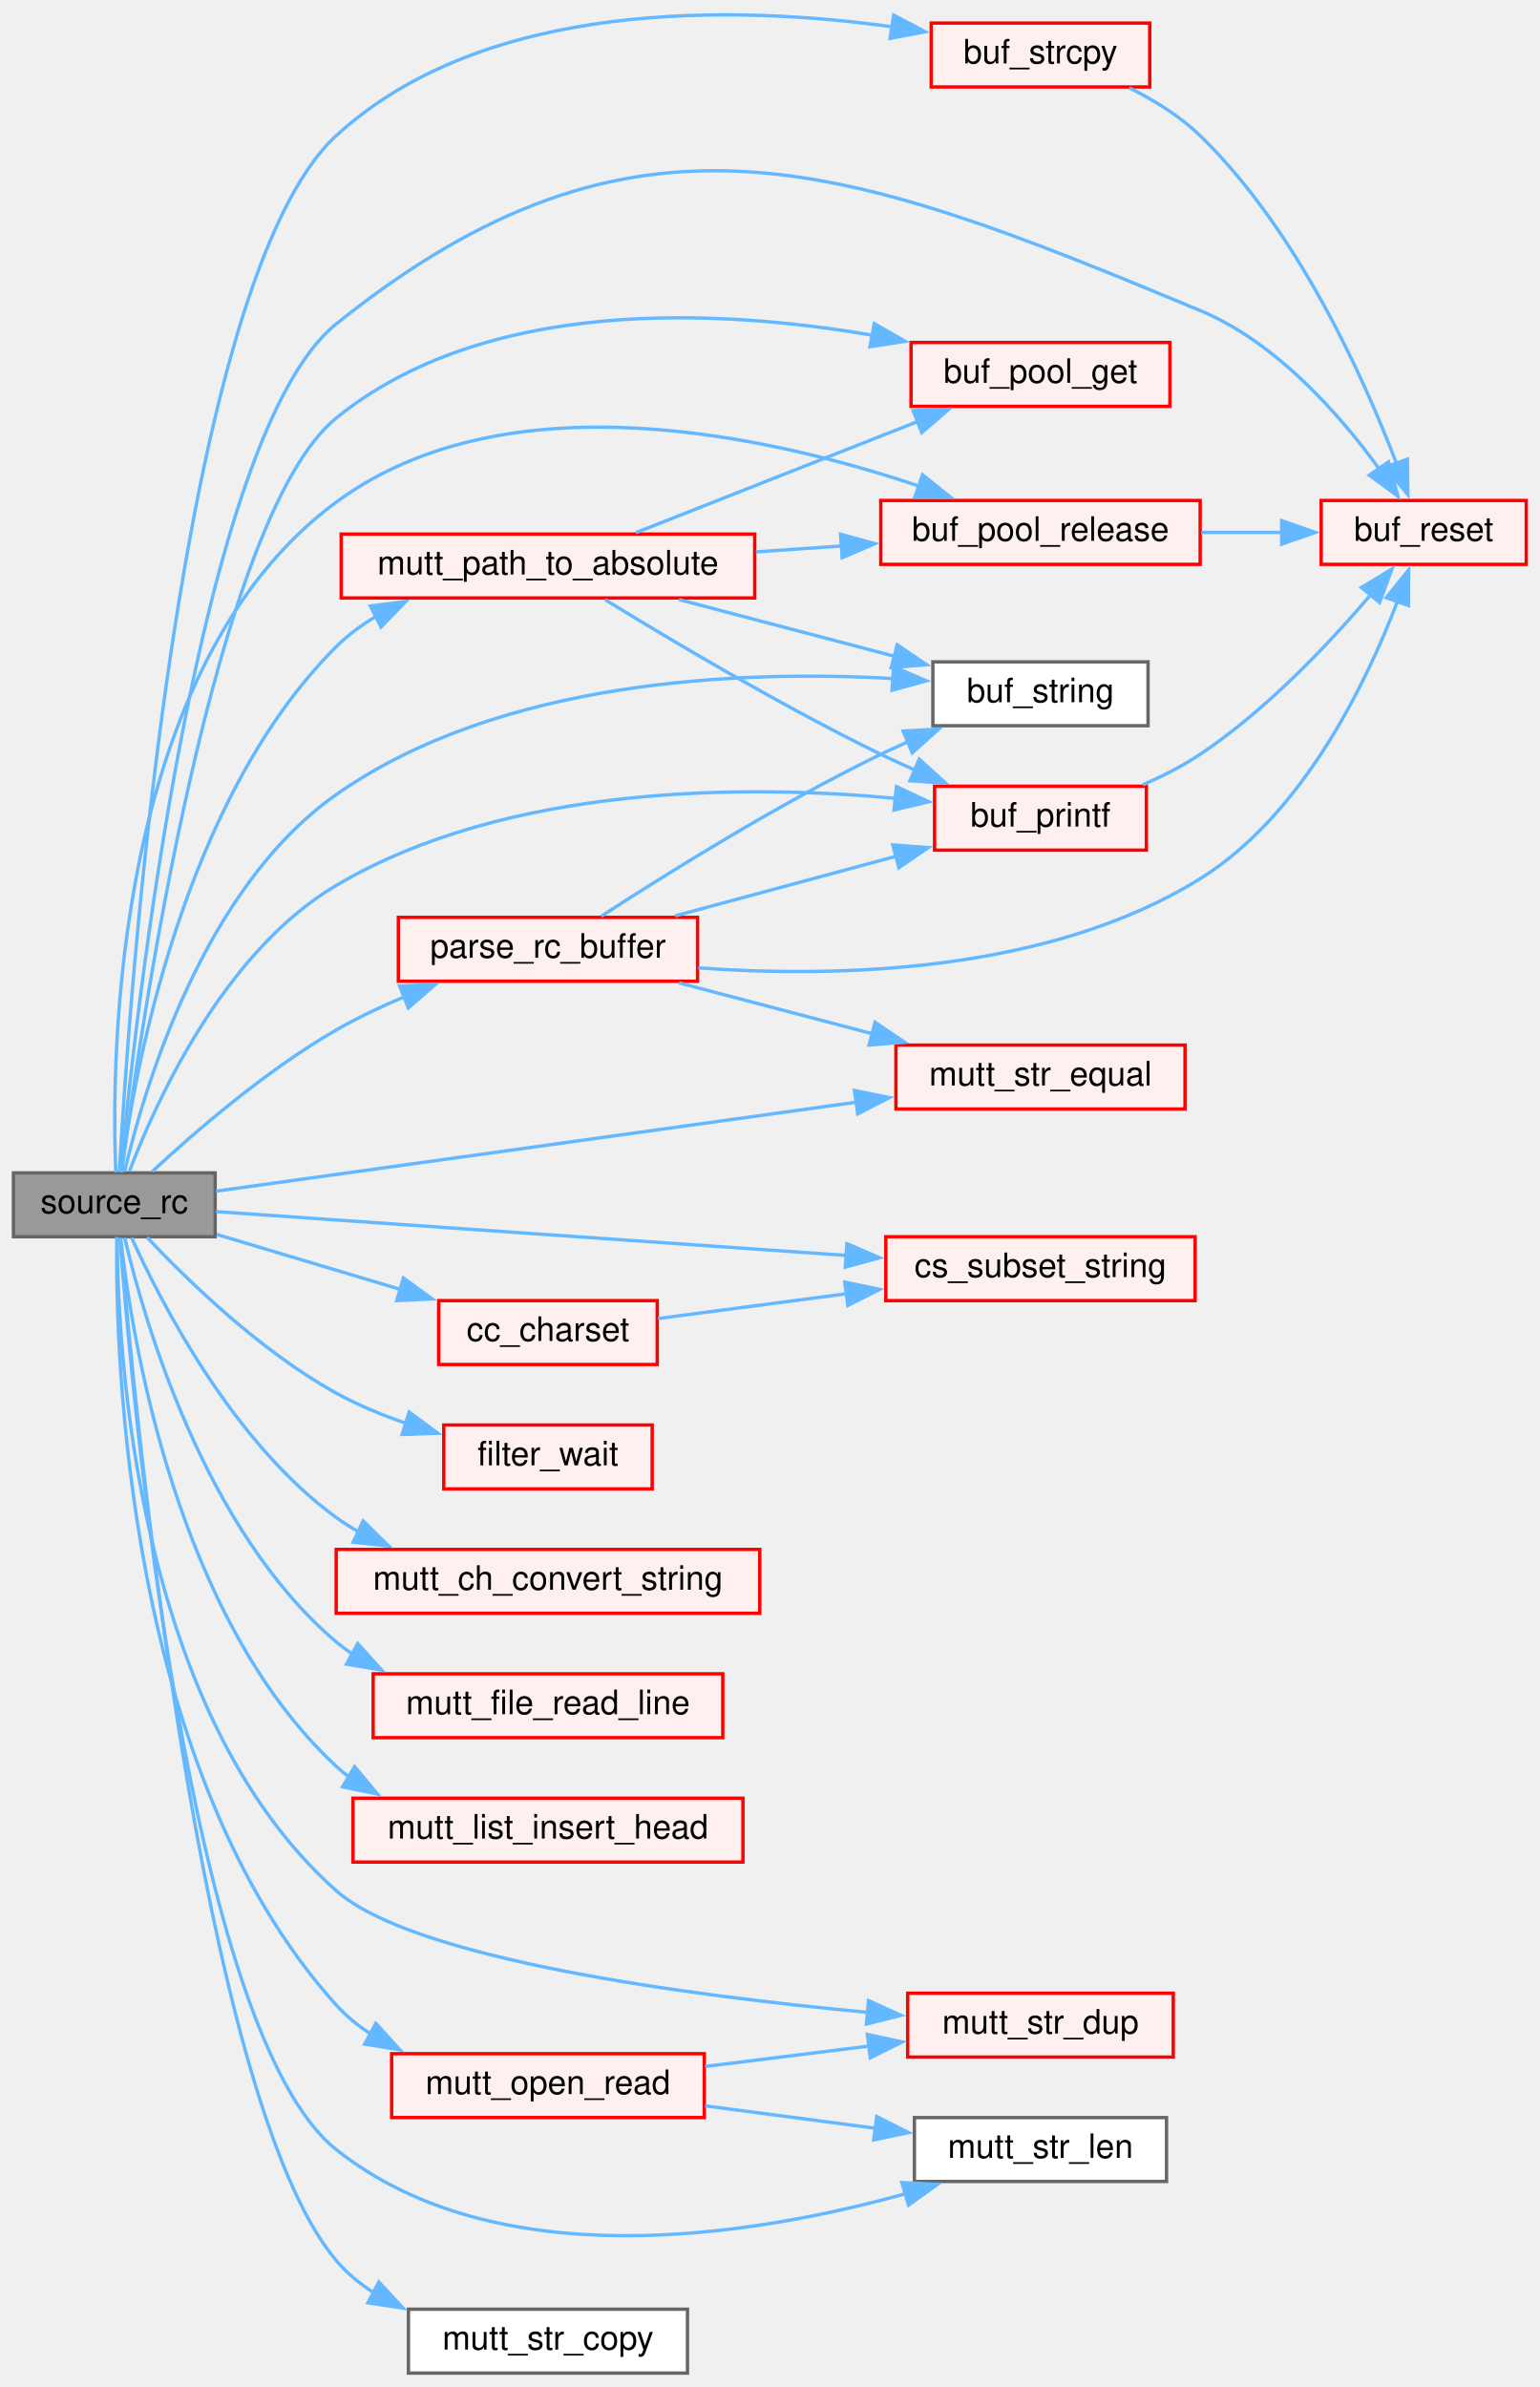
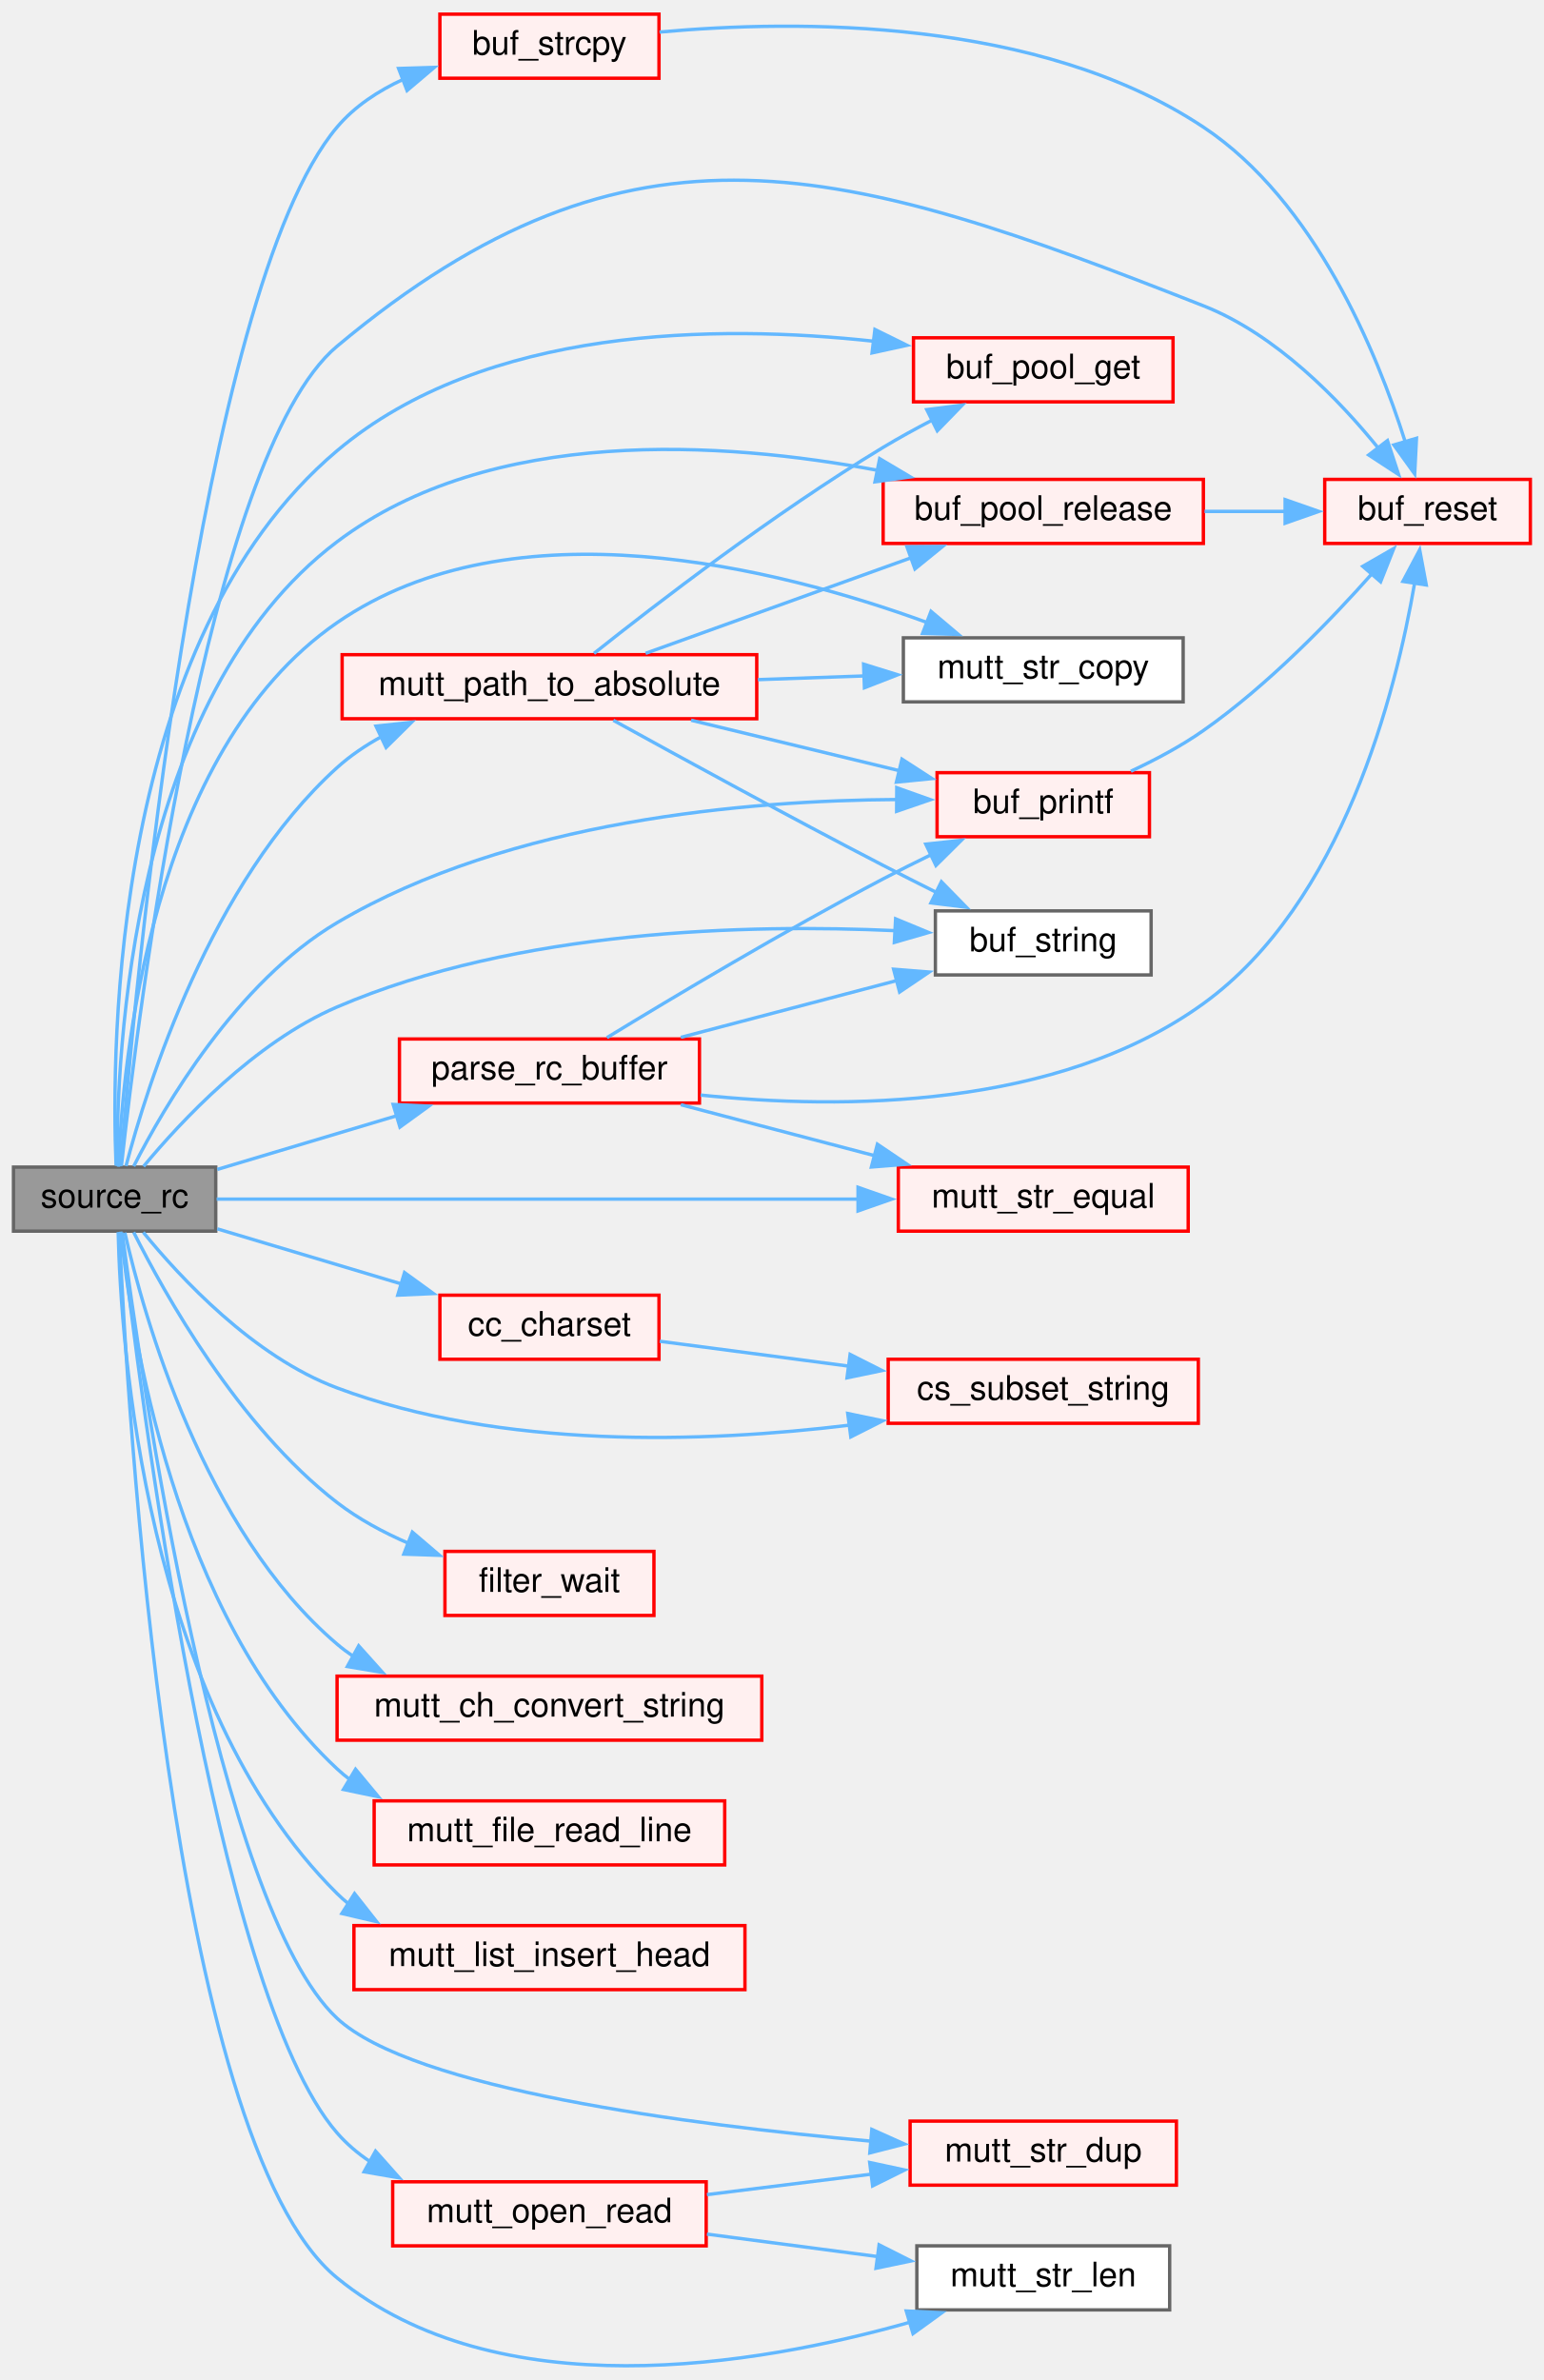
- <svg xmlns="http://www.w3.org/2000/svg" xmlns:xlink="http://www.w3.org/1999/xlink" width="458pt" height="710pt" viewBox="0.00 0.00 458.00 709.73">
-   <g id="graph0" class="graph" transform="scale(1 1) rotate(0) translate(4 705.73)">
+ <svg xmlns="http://www.w3.org/2000/svg" xmlns:xlink="http://www.w3.org/1999/xlink" width="458pt" height="706pt" viewBox="0.00 0.00 458.00 705.59">
+   <g id="graph0" class="graph" transform="scale(1 1) rotate(0) translate(4 701.59)">
    <g id="node1" class="node">
      <g id="a_node1">
        <a xlink:title="Read an initialization file.">
-           <polygon fill="#999999" stroke="#666666" points="60,-357 0,-357 0,-338 60,-338 60,-357" />
-           <text text-anchor="middle" x="30" y="-345" font-family="Helvetica,sans-Serif" font-size="10.00">source_rc</text>
+           <polygon fill="#999999" stroke="#666666" points="60,-355.59 0,-355.59 0,-336.59 60,-336.59 60,-355.59" />
+           <text text-anchor="middle" x="30" y="-343.59" font-family="Helvetica,sans-Serif" font-size="10.00">source_rc</text>
        </a>
      </g>
    </g>
    <g id="node2" class="node">
      <g id="a_node2">
        <a xlink:href="pool_8c.html#a41cba27c25d33cb6822789a2856093f2" target="_top" xlink:title="Get a Buffer from the pool.">
-           <polygon fill="#fff0f0" stroke="red" points="344,-604 267,-604 267,-585 344,-585 344,-604" />
-           <text text-anchor="middle" x="305.5" y="-592" font-family="Helvetica,sans-Serif" font-size="10.00">buf_pool_get</text>
+           <polygon fill="#fff0f0" stroke="red" points="344,-601.59 267,-601.59 267,-582.59 344,-582.59 344,-601.59" />
+           <text text-anchor="middle" x="305.5" y="-589.59" font-family="Helvetica,sans-Serif" font-size="10.00">buf_pool_get</text>
        </a>
      </g>
    </g>
    <g id="edge1" class="edge">
-       <path fill="none" stroke="#63b8ff" d="M32.21,-357.23C37.46,-397.7 59.64,-552.03 96,-581.5 140.42,-617.5 209.19,-614.09 255.49,-606.16" />
-       <polygon fill="#63b8ff" stroke="#63b8ff" points="256.06,-609.61 265.25,-604.34 254.78,-602.73 256.06,-609.61" />
+       <path fill="none" stroke="#63b8ff" d="M30.43,-356.06C28.99,-391.46 29.36,-511.92 96,-568.09 139.92,-605.1 208.81,-605.63 255.27,-600.57" />
+       <polygon fill="#63b8ff" stroke="#63b8ff" points="255.56,-604.06 265.06,-599.37 254.71,-597.11 255.56,-604.06" />
    </g>
    <g id="node3" class="node">
      <g id="a_node3">
        <a xlink:href="pool_8c.html#a4cc6068279461cb8628219586dfa35a1" target="_top" xlink:title="Return a Buffer to the pool.">
-           <polygon fill="#fff0f0" stroke="red" points="353,-557 258,-557 258,-538 353,-538 353,-557" />
-           <text text-anchor="middle" x="305.5" y="-545" font-family="Helvetica,sans-Serif" font-size="10.00">buf_pool_release</text>
+           <polygon fill="#fff0f0" stroke="red" points="353,-559.59 258,-559.59 258,-540.59 353,-540.59 353,-559.59" />
+           <text text-anchor="middle" x="305.5" y="-547.59" font-family="Helvetica,sans-Serif" font-size="10.00">buf_pool_release</text>
        </a>
      </g>
    </g>
    <g id="edge2" class="edge">
-       <path fill="none" stroke="#63b8ff" d="M30.44,-357.17C29.06,-391.43 29.6,-507.61 96,-556.5 146.7,-593.83 224.64,-576.33 269.48,-561.24" />
-       <polygon fill="#63b8ff" stroke="#63b8ff" points="270.43,-564.62 278.7,-558 268.11,-558.02 270.43,-564.62" />
+       <path fill="none" stroke="#63b8ff" d="M30.75,-355.93C30.53,-388.75 34.74,-494.89 96,-541.09 141.74,-575.57 210.51,-570.9 256.41,-562.27" />
+       <polygon fill="#63b8ff" stroke="#63b8ff" points="256.97,-565.73 266.08,-560.32 255.58,-558.87 256.97,-565.73" />
    </g>
    <g id="node4" class="node">
      <g id="a_node4">
        <a xlink:href="buffer_8c.html#a3b1f80652b37dc26046f9acdd85a0b05" target="_top" xlink:title="Reset an existing Buffer.">
-           <polygon fill="#fff0f0" stroke="red" points="450,-557 389,-557 389,-538 450,-538 450,-557" />
-           <text text-anchor="middle" x="419.5" y="-545" font-family="Helvetica,sans-Serif" font-size="10.00">buf_reset</text>
+           <polygon fill="#fff0f0" stroke="red" points="450,-559.59 389,-559.59 389,-540.59 450,-540.59 450,-559.59" />
+           <text text-anchor="middle" x="419.5" y="-547.59" font-family="Helvetica,sans-Serif" font-size="10.00">buf_reset</text>
        </a>
      </g>
    </g>
    <g id="edge6" class="edge">
-       <path fill="none" stroke="#63b8ff" d="M31.87,-357.22C36,-400.69 55.06,-576.65 96,-609.5 185.1,-680.99 247.54,-657.42 353,-613.5 375.74,-604.03 394.64,-582.4 406.2,-566.48" />
-       <polygon fill="#63b8ff" stroke="#63b8ff" points="409.06,-568.49 411.85,-558.26 403.3,-564.52 409.06,-568.49" />
+       <path fill="none" stroke="#63b8ff" d="M32.03,-356C36.68,-398.74 57.22,-566.64 96,-599.09 183.71,-672.45 246.6,-652.96 353,-611.09 374.59,-602.59 393.27,-583.26 405.1,-568.62" />
+       <polygon fill="#63b8ff" stroke="#63b8ff" points="407.61,-571.1 410.92,-561.03 402.05,-566.83 407.61,-571.1" />
    </g>
    <g id="node5" class="node">
      <g id="a_node5">
        <a xlink:href="buffer_8c.html#a02123807d31181ac701b566226e93b33" target="_top" xlink:title="Format a string overwriting a Buffer.">
-           <polygon fill="#fff0f0" stroke="red" points="337,-472 274,-472 274,-453 337,-453 337,-472" />
-           <text text-anchor="middle" x="305.5" y="-460" font-family="Helvetica,sans-Serif" font-size="10.00">buf_printf</text>
+           <polygon fill="#fff0f0" stroke="red" points="337,-472.59 274,-472.59 274,-453.59 337,-453.59 337,-472.59" />
+           <text text-anchor="middle" x="305.5" y="-460.59" font-family="Helvetica,sans-Serif" font-size="10.00">buf_printf</text>
        </a>
      </g>
    </g>
    <g id="edge4" class="edge">
-       <path fill="none" stroke="#63b8ff" d="M34.48,-357.43C42.09,-377.48 62.27,-422.59 96,-442.5 147.17,-472.7 217.96,-472.5 262.48,-468.4" />
-       <polygon fill="#63b8ff" stroke="#63b8ff" points="262.66,-471.9 272.25,-467.38 261.94,-464.94 262.66,-471.9" />
+       <path fill="none" stroke="#63b8ff" d="M35.67,-355.85C44.65,-373.48 66.12,-410.44 96,-428.09 147.5,-458.5 217.91,-464.37 262.29,-464.63" />
+       <polygon fill="#63b8ff" stroke="#63b8ff" points="262.04,-468.13 272.02,-464.58 262,-461.13 262.04,-468.13" />
    </g>
    <g id="node6" class="node">
      <g id="a_node6">
        <a xlink:href="buffer_8c.html#ac958acbd189e463a2c3bbc2f23aaeb1e" target="_top" xlink:title="Copy a string into a Buffer.">
-           <polygon fill="#fff0f0" stroke="red" points="338,-699 273,-699 273,-680 338,-680 338,-699" />
-           <text text-anchor="middle" x="305.5" y="-687" font-family="Helvetica,sans-Serif" font-size="10.00">buf_strcpy</text>
+           <polygon fill="#fff0f0" stroke="red" points="191.5,-697.59 126.5,-697.59 126.5,-678.59 191.5,-678.59 191.5,-697.59" />
+           <text text-anchor="middle" x="159" y="-685.59" font-family="Helvetica,sans-Serif" font-size="10.00">buf_strcpy</text>
        </a>
      </g>
    </g>
    <g id="edge7" class="edge">
-       <path fill="none" stroke="#63b8ff" d="M31.52,-357.48C34.27,-406.63 48.96,-622.38 96,-665.5 140.45,-706.24 214.55,-704.34 261.4,-697.9" />
-       <polygon fill="#63b8ff" stroke="#63b8ff" points="261.83,-701.38 271.19,-696.42 260.78,-694.46 261.83,-701.38" />
+       <path fill="none" stroke="#63b8ff" d="M31.75,-355.84C35.63,-403.92 54.81,-615.34 96,-664.09 101.22,-670.26 108.21,-674.85 115.63,-678.26" />
+       <polygon fill="#63b8ff" stroke="#63b8ff" points="114.25,-681.48 124.84,-681.8 116.76,-674.95 114.25,-681.48" />
    </g>
    <g id="node7" class="node">
      <g id="a_node7">
        <a xlink:href="buffer_8h.html#a728ebc5a947b77c8d56db44ce553a7ab" target="_top" xlink:title="Convert a buffer to a const char * &quot;string&quot;.">
-           <polygon fill="white" stroke="#666666" points="337.5,-509 273.5,-509 273.5,-490 337.5,-490 337.5,-509" />
-           <text text-anchor="middle" x="305.5" y="-497" font-family="Helvetica,sans-Serif" font-size="10.00">buf_string</text>
+           <polygon fill="white" stroke="#666666" points="337.5,-431.59 273.5,-431.59 273.5,-412.59 337.5,-412.59 337.5,-431.59" />
+           <text text-anchor="middle" x="305.5" y="-419.59" font-family="Helvetica,sans-Serif" font-size="10.00">buf_string</text>
        </a>
      </g>
    </g>
    <g id="edge9" class="edge">
-       <path fill="none" stroke="#63b8ff" d="M33.08,-357.42C38.62,-381.2 56.13,-441.51 96,-469.5 144.91,-503.83 216.32,-506.56 261.59,-504.04" />
-       <polygon fill="#63b8ff" stroke="#63b8ff" points="261.82,-507.53 271.56,-503.36 261.34,-500.55 261.82,-507.53" />
+       <path fill="none" stroke="#63b8ff" d="M38.59,-355.8C49.61,-369.11 71.45,-392.55 96,-403.09 149.7,-426.13 218.18,-427.72 261.69,-425.72" />
+       <polygon fill="#63b8ff" stroke="#63b8ff" points="261.7,-429.23 271.49,-425.18 261.32,-422.24 261.7,-429.23" />
    </g>
    <g id="node8" class="node">
      <g id="a_node8">
        <a xlink:href="config__cache_8c.html#a03027fb835011539c3cbfeb1b0fa8811" target="_top" xlink:title="Get the cached value of $charset.">
-           <polygon fill="#fff0f0" stroke="red" points="191.5,-319 126.5,-319 126.5,-300 191.5,-300 191.5,-319" />
-           <text text-anchor="middle" x="159" y="-307" font-family="Helvetica,sans-Serif" font-size="10.00">cc_charset</text>
+           <polygon fill="#fff0f0" stroke="red" points="191.5,-317.59 126.5,-317.59 126.5,-298.59 191.5,-298.59 191.5,-317.59" />
+           <text text-anchor="middle" x="159" y="-305.59" font-family="Helvetica,sans-Serif" font-size="10.00">cc_charset</text>
        </a>
      </g>
    </g>
    <g id="edge10" class="edge">
-       <path fill="none" stroke="#63b8ff" d="M60.46,-338.69C76.72,-333.82 97.21,-327.69 115.21,-322.3" />
-       <polygon fill="#63b8ff" stroke="#63b8ff" points="116.01,-325.72 124.58,-319.5 114,-319.01 116.01,-325.72" />
+       <path fill="none" stroke="#63b8ff" d="M60.46,-337.27C76.72,-332.41 97.21,-326.27 115.21,-320.89" />
+       <polygon fill="#63b8ff" stroke="#63b8ff" points="116.01,-324.3 124.58,-318.08 114,-317.6 116.01,-324.3" />
    </g>
    <g id="node9" class="node">
      <g id="a_node9">
        <a xlink:href="config_2helpers_8c.html#a6b1589ee93ff51ef31f1d9324e138078" target="_top" xlink:title="Get a string config item by name.">
-           <polygon fill="#fff0f0" stroke="red" points="351.5,-338 259.5,-338 259.5,-319 351.5,-319 351.5,-338" />
-           <text text-anchor="middle" x="305.5" y="-326" font-family="Helvetica,sans-Serif" font-size="10.00">cs_subset_string</text>
+           <polygon fill="#fff0f0" stroke="red" points="351.5,-298.59 259.5,-298.59 259.5,-279.59 351.5,-279.59 351.5,-298.59" />
+           <text text-anchor="middle" x="305.5" y="-286.59" font-family="Helvetica,sans-Serif" font-size="10.00">cs_subset_string</text>
        </a>
      </g>
    </g>
    <g id="edge12" class="edge">
-       <path fill="none" stroke="#63b8ff" d="M60.27,-345.47C104.88,-342.37 190.7,-336.41 247.8,-332.44" />
-       <polygon fill="#63b8ff" stroke="#63b8ff" points="247.92,-335.94 257.65,-331.75 247.44,-328.96 247.92,-335.94" />
+       <path fill="none" stroke="#63b8ff" d="M38.51,-336.24C49.44,-322.82 71.17,-299.37 96,-290.09 144.91,-271.79 204.92,-273.8 247.97,-279.03" />
+       <polygon fill="#63b8ff" stroke="#63b8ff" points="247.49,-282.5 257.87,-280.34 248.41,-275.56 247.49,-282.5" />
    </g>
    <g id="node10" class="node">
      <g id="a_node10">
        <a xlink:href="mutt_2filter_8c.html#a22c6912b837b1114c3276c990e73dca3" target="_top" xlink:title="Wait for the exit of a process and return its status.">
-           <polygon fill="#fff0f0" stroke="red" points="190,-282 128,-282 128,-263 190,-263 190,-282" />
-           <text text-anchor="middle" x="159" y="-270" font-family="Helvetica,sans-Serif" font-size="10.00">filter_wait</text>
+           <polygon fill="#fff0f0" stroke="red" points="190,-241.59 128,-241.59 128,-222.59 190,-222.59 190,-241.59" />
+           <text text-anchor="middle" x="159" y="-229.59" font-family="Helvetica,sans-Serif" font-size="10.00">filter_wait</text>
        </a>
      </g>
    </g>
    <g id="edge13" class="edge">
-       <path fill="none" stroke="#63b8ff" d="M39.75,-337.8C51.43,-325.39 73.31,-304.02 96,-291.5 102.48,-287.92 109.72,-284.93 116.9,-282.46" />
-       <polygon fill="#63b8ff" stroke="#63b8ff" points="117.71,-285.87 126.21,-279.55 115.62,-279.19 117.71,-285.87" />
+       <path fill="none" stroke="#63b8ff" d="M35.66,-336.26C44.79,-318.02 66.7,-278.7 96,-256.09 102.33,-251.2 109.79,-247.19 117.28,-243.96" />
+       <polygon fill="#63b8ff" stroke="#63b8ff" points="118.33,-247.31 126.39,-240.43 115.8,-240.78 118.33,-247.31" />
    </g>
    <g id="node11" class="node">
      <g id="a_node11">
        <a xlink:href="mutt_2charset_8c.html#a6304403ed915a40228aeda4082920a42" target="_top" xlink:title="Convert a string between encodings.">
-           <polygon fill="#fff0f0" stroke="red" points="222,-245 96,-245 96,-226 222,-226 222,-245" />
-           <text text-anchor="middle" x="159" y="-233" font-family="Helvetica,sans-Serif" font-size="10.00">mutt_ch_convert_string</text>
+           <polygon fill="#fff0f0" stroke="red" points="222,-204.59 96,-204.59 96,-185.59 222,-185.59 222,-204.59" />
+           <text text-anchor="middle" x="159" y="-192.59" font-family="Helvetica,sans-Serif" font-size="10.00">mutt_ch_convert_string</text>
        </a>
      </g>
    </g>
    <g id="edge14" class="edge">
-       <path fill="none" stroke="#63b8ff" d="M35.15,-337.73C43.7,-318.8 65.1,-276.99 96,-254.5 98.07,-252.99 100.26,-251.6 102.54,-250.32" />
-       <polygon fill="#63b8ff" stroke="#63b8ff" points="104.04,-253.48 111.57,-246.03 101.04,-247.16 104.04,-253.48" />
+       <path fill="none" stroke="#63b8ff" d="M33.04,-336.14C38.61,-311.63 56.32,-247.87 96,-214.09 97.5,-212.81 99.09,-211.61 100.74,-210.5" />
+       <polygon fill="#63b8ff" stroke="#63b8ff" points="102.41,-213.58 109.49,-205.69 99.04,-207.44 102.41,-213.58" />
    </g>
    <g id="node12" class="node">
      <g id="a_node12">
        <a xlink:href="file_8c.html#a1ad76f956147154f16128b7761dadd58" target="_top" xlink:title="Read a line from a file.">
-           <polygon fill="#fff0f0" stroke="red" points="211,-208 107,-208 107,-189 211,-189 211,-208" />
-           <text text-anchor="middle" x="159" y="-196" font-family="Helvetica,sans-Serif" font-size="10.00">mutt_file_read_line</text>
+           <polygon fill="#fff0f0" stroke="red" points="211,-167.59 107,-167.59 107,-148.59 211,-148.59 211,-167.59" />
+           <text text-anchor="middle" x="159" y="-155.59" font-family="Helvetica,sans-Serif" font-size="10.00">mutt_file_read_line</text>
        </a>
      </g>
    </g>
    <g id="edge15" class="edge">
-       <path fill="none" stroke="#63b8ff" d="M33.09,-337.7C38.76,-313.56 56.7,-250.75 96,-217.5 97.51,-216.23 99.1,-215.04 100.75,-213.93" />
-       <polygon fill="#63b8ff" stroke="#63b8ff" points="102.42,-217.01 109.51,-209.13 99.05,-210.87 102.42,-217.01" />
+       <path fill="none" stroke="#63b8ff" d="M31.82,-336.45C34.79,-307.8 47.49,-222.32 96,-177.09 97.24,-175.93 98.54,-174.85 99.9,-173.83" />
+       <polygon fill="#63b8ff" stroke="#63b8ff" points="101.48,-176.96 108.25,-168.81 97.88,-170.97 101.48,-176.96" />
    </g>
    <g id="node13" class="node">
      <g id="a_node13">
        <a xlink:href="list_8c.html#a5a575610af3a8c6f267924b46c95b059" target="_top" xlink:title="Insert a string at the beginning of a List.">
-           <polygon fill="#fff0f0" stroke="red" points="217,-171 101,-171 101,-152 217,-152 217,-171" />
-           <text text-anchor="middle" x="159" y="-159" font-family="Helvetica,sans-Serif" font-size="10.00">mutt_list_insert_head</text>
+           <polygon fill="#fff0f0" stroke="red" points="217,-130.59 101,-130.59 101,-111.59 217,-111.59 217,-130.59" />
+           <text text-anchor="middle" x="159" y="-118.59" font-family="Helvetica,sans-Serif" font-size="10.00">mutt_list_insert_head</text>
        </a>
      </g>
    </g>
    <g id="edge16" class="edge">
-       <path fill="none" stroke="#63b8ff" d="M31.9,-337.57C35.06,-308.86 48.13,-224.96 96,-180.5 97.24,-179.35 98.54,-178.27 99.9,-177.26" />
-       <polygon fill="#63b8ff" stroke="#63b8ff" points="101.49,-180.39 108.27,-172.24 97.89,-174.38 101.49,-180.39" />
+       <path fill="none" stroke="#63b8ff" d="M31.06,-336.29C31.82,-303.57 38.75,-196.86 96,-140.09 97.06,-139.04 98.17,-138.05 99.33,-137.11" />
+       <polygon fill="#63b8ff" stroke="#63b8ff" points="101.18,-140.08 107.74,-131.76 97.42,-134.18 101.18,-140.08" />
    </g>
    <g id="node14" class="node">
      <g id="a_node14">
        <a xlink:href="muttlib_8c.html#af2015a9a442c4b2bed656f9c9ea20933" target="_top" xlink:title="Run a command to read from.">
-           <polygon fill="#fff0f0" stroke="red" points="205.5,-95 112.5,-95 112.5,-76 205.5,-76 205.5,-95" />
-           <text text-anchor="middle" x="159" y="-83" font-family="Helvetica,sans-Serif" font-size="10.00">mutt_open_read</text>
+           <polygon fill="#fff0f0" stroke="red" points="205.5,-54.59 112.5,-54.59 112.5,-35.59 205.5,-35.59 205.5,-54.59" />
+           <text text-anchor="middle" x="159" y="-42.59" font-family="Helvetica,sans-Serif" font-size="10.00">mutt_open_read</text>
        </a>
      </g>
    </g>
    <g id="edge17" class="edge">
-       <path fill="none" stroke="#63b8ff" d="M30.74,-337.91C30.3,-302.67 33.45,-178.83 96,-109.5 99,-106.17 102.52,-103.3 106.33,-100.83" />
-       <polygon fill="#63b8ff" stroke="#63b8ff" points="107.8,-104.01 114.93,-96.17 104.47,-97.85 107.8,-104.01" />
+       <path fill="none" stroke="#63b8ff" d="M32.09,-336.14C37.16,-291.6 59.69,-110.82 96,-69.09 98.82,-65.85 102.12,-63.04 105.72,-60.62" />
+       <polygon fill="#63b8ff" stroke="#63b8ff" points="107.41,-63.68 114.45,-55.76 104.01,-57.56 107.41,-63.68" />
    </g>
    <g id="node15" class="node">
      <g id="a_node15">
        <a xlink:href="mutt_2string_8c.html#a3fe33d90e4814281cd57de048119c950" target="_top" xlink:title="Copy a string, safely.">
-           <polygon fill="#fff0f0" stroke="red" points="345,-113 266,-113 266,-94 345,-94 345,-113" />
-           <text text-anchor="middle" x="305.5" y="-101" font-family="Helvetica,sans-Serif" font-size="10.00">mutt_str_dup</text>
-         </a>
-       </g>
-     </g>
-     <g id="edge26" class="edge">
-       <path fill="none" stroke="#63b8ff" d="M30.87,-337.56C31.01,-304.38 36.23,-196.55 96,-143.5 118.92,-123.16 200.05,-112.36 254.08,-107.3" />
-       <polygon fill="#63b8ff" stroke="#63b8ff" points="254.35,-110.79 264,-106.41 253.73,-103.82 254.35,-110.79" />
+           <polygon fill="#fff0f0" stroke="red" points="345,-72.59 266,-72.59 266,-53.59 345,-53.59 345,-72.59" />
+           <text text-anchor="middle" x="305.5" y="-60.59" font-family="Helvetica,sans-Serif" font-size="10.00">mutt_str_dup</text>
+         </a>
+       </g>
+     </g>
+     <g id="edge27" class="edge">
+       <path fill="none" stroke="#63b8ff" d="M32.26,-336.11C37.69,-294.6 60.51,-136.11 96,-103.09 118.5,-82.15 200.16,-71.51 254.36,-66.65" />
+       <polygon fill="#63b8ff" stroke="#63b8ff" points="254.64,-70.13 264.3,-65.79 254.04,-63.16 254.64,-70.13" />
    </g>
    <g id="node16" class="node">
      <g id="a_node16">
        <a xlink:href="mutt_2string_8c.html#acca6786b903b22a5924219f9db96e10d" target="_top" xlink:title="Calculate the length of a string, safely.">
-           <polygon fill="white" stroke="#666666" points="343,-76 268,-76 268,-57 343,-57 343,-76" />
-           <text text-anchor="middle" x="305.5" y="-64" font-family="Helvetica,sans-Serif" font-size="10.00">mutt_str_len</text>
-         </a>
-       </g>
-     </g>
-     <g id="edge28" class="edge">
-       <path fill="none" stroke="#63b8ff" d="M31.69,-337.68C35.11,-292.06 51.91,-101.56 96,-66.5 143.93,-28.39 219.56,-40.65 265.35,-53.35" />
-       <polygon fill="#63b8ff" stroke="#63b8ff" points="264.28,-56.68 274.86,-56.13 266.25,-49.96 264.28,-56.68" />
+           <polygon fill="white" stroke="#666666" points="343,-35.59 268,-35.59 268,-16.59 343,-16.59 343,-35.59" />
+           <text text-anchor="middle" x="305.5" y="-23.59" font-family="Helvetica,sans-Serif" font-size="10.00">mutt_str_len</text>
+         </a>
+       </g>
+     </g>
+     <g id="edge29" class="edge">
+       <path fill="none" stroke="#63b8ff" d="M31.4,-336.26C33.6,-286.92 46.18,-66.8 96,-26.09 143.67,12.88 220.03,0.07 265.92,-12.92" />
+       <polygon fill="#63b8ff" stroke="#63b8ff" points="264.86,-16.26 275.44,-15.76 266.86,-9.55 264.86,-16.26" />
    </g>
    <g id="node17" class="node">
      <g id="a_node17">
-         <a xlink:href="mutt_2path_8c.html#a5d142daacd414fd49951225192ac22e2" target="_top" xlink:title="Convert relative filepath to an absolute path.">
-           <polygon fill="#fff0f0" stroke="red" points="220.5,-547 97.5,-547 97.5,-528 220.5,-528 220.5,-547" />
-           <text text-anchor="middle" x="159" y="-535" font-family="Helvetica,sans-Serif" font-size="10.00">mutt_path_to_absolute</text>
+         <a xlink:href="mutt_2path_8c.html#a5d142daacd414fd49951225192ac22e2" target="_top" xlink:title="Convert a relative path to its absolute form.">
+           <polygon fill="#fff0f0" stroke="red" points="220.5,-507.59 97.5,-507.59 97.5,-488.59 220.5,-488.59 220.5,-507.59" />
+           <text text-anchor="middle" x="159" y="-495.59" font-family="Helvetica,sans-Serif" font-size="10.00">mutt_path_to_absolute</text>
        </a>
      </g>
    </g>
    <g id="edge20" class="edge">
-       <path fill="none" stroke="#63b8ff" d="M32.08,-357.21C35.71,-385.31 49.95,-467.63 96,-513.5 99.55,-517.03 103.67,-520.06 108.07,-522.64" />
-       <polygon fill="#63b8ff" stroke="#63b8ff" points="106.18,-525.61 116.69,-526.96 109.32,-519.35 106.18,-525.61" />
+       <path fill="none" stroke="#63b8ff" d="M33.38,-355.91C39.59,-379.55 58.47,-440.15 96,-474.09 99.96,-477.67 104.52,-480.74 109.33,-483.37" />
+       <polygon fill="#63b8ff" stroke="#63b8ff" points="107.54,-486.4 118.08,-487.52 110.54,-480.07 107.54,-486.4" />
    </g>
    <g id="node18" class="node">
      <g id="a_node18">
        <a xlink:href="mutt_2string_8c.html#ad20e00309de897a1e882fc7400335b83" target="_top" xlink:title="Copy a string into a buffer (guaranteeing NUL-termination)">
-           <polygon fill="white" stroke="#666666" points="200.5,-19 117.5,-19 117.5,0 200.5,0 200.5,-19" />
-           <text text-anchor="middle" x="159" y="-7" font-family="Helvetica,sans-Serif" font-size="10.00">mutt_str_copy</text>
-         </a>
-       </g>
-     </g>
-     <g id="edge25" class="edge">
-       <path fill="none" stroke="#63b8ff" d="M31.79,-337.55C35.81,-289.47 55.34,-81.5 96,-33.5 99.15,-29.78 102.94,-26.64 107.08,-23.98" />
-       <polygon fill="#63b8ff" stroke="#63b8ff" points="108.69,-27.09 115.9,-19.33 105.42,-20.9 108.69,-27.09" />
+           <polygon fill="white" stroke="#666666" points="347,-512.59 264,-512.59 264,-493.59 347,-493.59 347,-512.59" />
+           <text text-anchor="middle" x="305.5" y="-500.59" font-family="Helvetica,sans-Serif" font-size="10.00">mutt_str_copy</text>
+         </a>
+       </g>
+     </g>
+     <g id="edge26" class="edge">
+       <path fill="none" stroke="#63b8ff" d="M31.17,-355.69C32.29,-385.8 40.31,-478.68 96,-517.09 148.34,-553.18 226.72,-533.3 270.97,-517.16" />
+       <polygon fill="#63b8ff" stroke="#63b8ff" points="272.2,-520.44 280.3,-513.61 269.7,-513.9 272.2,-520.44" />
    </g>
    <g id="node19" class="node">
      <g id="a_node19">
        <a xlink:href="mutt_2string_8c.html#a6b6a50296dd2a31863a43379ef4a343d" target="_top" xlink:title="Compare two strings.">
-           <polygon fill="#fff0f0" stroke="red" points="348.5,-395 262.5,-395 262.5,-376 348.5,-376 348.5,-395" />
-           <text text-anchor="middle" x="305.5" y="-383" font-family="Helvetica,sans-Serif" font-size="10.00">mutt_str_equal</text>
-         </a>
-       </g>
-     </g>
-     <g id="edge27" class="edge">
-       <path fill="none" stroke="#63b8ff" d="M60.27,-351.57C105.65,-357.87 193.69,-370.1 250.74,-378.03" />
-       <polygon fill="#63b8ff" stroke="#63b8ff" points="250.18,-381.49 260.57,-379.4 251.14,-374.55 250.18,-381.49" />
+           <polygon fill="#fff0f0" stroke="red" points="348.5,-355.59 262.5,-355.59 262.5,-336.59 348.5,-336.59 348.5,-355.59" />
+           <text text-anchor="middle" x="305.5" y="-343.59" font-family="Helvetica,sans-Serif" font-size="10.00">mutt_str_equal</text>
+         </a>
+       </g>
+     </g>
+     <g id="edge28" class="edge">
+       <path fill="none" stroke="#63b8ff" d="M60.27,-346.09C105.65,-346.09 193.69,-346.09 250.74,-346.09" />
+       <polygon fill="#63b8ff" stroke="#63b8ff" points="250.55,-349.59 260.55,-346.09 250.55,-342.59 250.55,-349.59" />
    </g>
    <g id="node20" class="node">
      <g id="a_node20">
        <a xlink:href="rc_8c.html#ad8464b1975ba2de974f70cca35cf38fe" target="_top" xlink:title="Parse a line of user config.">
-           <polygon fill="#fff0f0" stroke="red" points="203.5,-433 114.5,-433 114.5,-414 203.5,-414 203.5,-433" />
-           <text text-anchor="middle" x="159" y="-421" font-family="Helvetica,sans-Serif" font-size="10.00">parse_rc_buffer</text>
-         </a>
-       </g>
-     </g>
-     <g id="edge29" class="edge">
-       <path fill="none" stroke="#63b8ff" d="M41.3,-357.42C53.54,-368.78 74.96,-387.39 96,-399.5 102.45,-403.21 109.59,-406.58 116.66,-409.53" />
-       <polygon fill="#63b8ff" stroke="#63b8ff" points="114.88,-412.6 125.46,-413.01 117.45,-406.08 114.88,-412.6" />
+           <polygon fill="#fff0f0" stroke="red" points="203.5,-393.59 114.5,-393.59 114.5,-374.59 203.5,-374.59 203.5,-393.59" />
+           <text text-anchor="middle" x="159" y="-381.59" font-family="Helvetica,sans-Serif" font-size="10.00">parse_rc_buffer</text>
+         </a>
+       </g>
+     </g>
+     <g id="edge30" class="edge">
+       <path fill="none" stroke="#63b8ff" d="M60.46,-354.9C76.28,-359.63 96.11,-365.57 113.75,-370.84" />
+       <polygon fill="#63b8ff" stroke="#63b8ff" points="112.64,-374.17 123.22,-373.68 114.65,-367.46 112.64,-374.17" />
    </g>
    <g id="edge3" class="edge">
-       <path fill="none" stroke="#63b8ff" d="M353.35,-547.5C361.31,-547.5 369.53,-547.5 377.33,-547.5" />
-       <polygon fill="#63b8ff" stroke="#63b8ff" points="377.25,-551 387.25,-547.5 377.25,-544 377.25,-551" />
+       <path fill="none" stroke="#63b8ff" d="M353.35,-550.09C361.31,-550.09 369.53,-550.09 377.33,-550.09" />
+       <polygon fill="#63b8ff" stroke="#63b8ff" points="377.25,-553.59 387.25,-550.09 377.25,-546.59 377.25,-553.59" />
    </g>
    <g id="edge5" class="edge">
-       <path fill="none" stroke="#63b8ff" d="M335.94,-472.43C341.81,-474.99 347.78,-478.01 353,-481.5 372.83,-494.73 391.57,-514.66 403.89,-529.15" />
-       <polygon fill="#63b8ff" stroke="#63b8ff" points="400.97,-531.12 410.04,-536.6 406.37,-526.66 400.97,-531.12" />
+       <path fill="none" stroke="#63b8ff" d="M331.5,-473.02C338.72,-476.38 346.42,-480.47 353,-485.09 372.15,-498.52 390.76,-517.77 403.22,-531.84" />
+       <polygon fill="#63b8ff" stroke="#63b8ff" points="400.29,-533.8 409.48,-539.08 405.58,-529.22 400.29,-533.8" />
    </g>
    <g id="edge8" class="edge">
-       <path fill="none" stroke="#63b8ff" d="M331.91,-679.74C339.31,-676.06 347,-671.32 353,-665.5 382.04,-637.33 401.7,-593.48 411.43,-567.92" />
-       <polygon fill="#63b8ff" stroke="#63b8ff" points="414.65,-569.3 414.78,-558.71 408.07,-566.91 414.65,-569.3" />
+       <path fill="none" stroke="#63b8ff" d="M191.66,-692.28C232.49,-696 304.07,-696.6 353,-664.09 386.15,-642.06 404.53,-597.14 412.88,-570.74" />
+       <polygon fill="#63b8ff" stroke="#63b8ff" points="416.22,-571.79 415.69,-561.21 409.51,-569.81 416.22,-571.79" />
    </g>
    <g id="edge11" class="edge">
-       <path fill="none" stroke="#63b8ff" d="M191.71,-313.67C208.16,-315.83 228.76,-318.54 247.84,-321.05" />
-       <polygon fill="#63b8ff" stroke="#63b8ff" points="247.28,-324.51 257.66,-322.34 248.2,-317.57 247.28,-324.51" />
+       <path fill="none" stroke="#63b8ff" d="M191.71,-303.92C208.16,-301.75 228.76,-299.04 247.84,-296.54" />
+       <polygon fill="#63b8ff" stroke="#63b8ff" points="248.2,-300.02 257.66,-295.24 247.28,-293.08 248.2,-300.02" />
    </g>
    <g id="edge18" class="edge">
-       <path fill="none" stroke="#63b8ff" d="M205.72,-91.2C221.29,-93.13 238.77,-95.31 254.64,-97.29" />
-       <polygon fill="#63b8ff" stroke="#63b8ff" points="254.01,-100.74 264.37,-98.5 254.88,-93.79 254.01,-100.74" />
+       <path fill="none" stroke="#63b8ff" d="M205.72,-50.78C221.29,-52.72 238.77,-54.9 254.64,-56.87" />
+       <polygon fill="#63b8ff" stroke="#63b8ff" points="254.01,-60.32 264.37,-58.09 254.88,-53.38 254.01,-60.32" />
    </g>
    <g id="edge19" class="edge">
-       <path fill="none" stroke="#63b8ff" d="M205.72,-79.49C221.98,-77.35 240.32,-74.94 256.74,-72.78" />
-       <polygon fill="#63b8ff" stroke="#63b8ff" points="256.8,-76.3 266.26,-71.53 255.88,-69.36 256.8,-76.3" />
+       <path fill="none" stroke="#63b8ff" d="M205.72,-39.07C221.98,-36.94 240.32,-34.52 256.74,-32.36" />
+       <polygon fill="#63b8ff" stroke="#63b8ff" points="256.8,-35.89 266.26,-31.11 255.88,-28.95 256.8,-35.89" />
    </g>
    <g id="edge21" class="edge">
-       <path fill="none" stroke="#63b8ff" d="M185.17,-547.43C208.38,-556.58 243.06,-570.26 269.06,-580.52" />
-       <polygon fill="#63b8ff" stroke="#63b8ff" points="267.62,-583.72 278.21,-584.13 270.19,-577.2 267.62,-583.72" />
+       <path fill="none" stroke="#63b8ff" d="M172.22,-507.97C190.33,-522.38 225.62,-549.54 258,-569.09 262.67,-571.9 267.73,-574.68 272.74,-577.27" />
+       <polygon fill="#63b8ff" stroke="#63b8ff" points="270.94,-580.28 281.45,-581.61 274.06,-574.01 270.94,-580.28" />
    </g>
    <g id="edge22" class="edge">
-       <path fill="none" stroke="#63b8ff" d="M220.86,-541.71C229.35,-542.3 238.05,-542.9 246.48,-543.48" />
-       <polygon fill="#63b8ff" stroke="#63b8ff" points="246.03,-546.96 256.25,-544.16 246.52,-539.98 246.03,-546.96" />
+       <path fill="none" stroke="#63b8ff" d="M187.52,-507.99C209.92,-516.05 241.77,-527.51 266.58,-536.44" />
+       <polygon fill="#63b8ff" stroke="#63b8ff" points="265.06,-539.61 275.66,-539.71 267.43,-533.03 265.06,-539.61" />
    </g>
    <g id="edge23" class="edge">
-       <path fill="none" stroke="#63b8ff" d="M175.95,-527.52C195.06,-515.77 228.23,-496.01 258,-481.5 261.29,-479.9 264.76,-478.31 268.25,-476.77" />
-       <polygon fill="#63b8ff" stroke="#63b8ff" points="269.42,-480.07 277.26,-472.95 266.69,-473.63 269.42,-480.07" />
+       <path fill="none" stroke="#63b8ff" d="M201.02,-488.15C220.41,-483.45 243.52,-477.86 262.97,-473.14" />
+       <polygon fill="#63b8ff" stroke="#63b8ff" points="263.58,-476.6 272.48,-470.84 261.94,-469.79 263.58,-476.6" />
    </g>
    <g id="edge24" class="edge">
-       <path fill="none" stroke="#63b8ff" d="M197.97,-527.52C217.63,-522.34 241.7,-516.01 261.99,-510.68" />
-       <polygon fill="#63b8ff" stroke="#63b8ff" points="262.88,-514.06 271.66,-508.14 261.1,-507.29 262.88,-514.06" />
+       <path fill="none" stroke="#63b8ff" d="M177.96,-488.12C197.53,-477.32 229.83,-459.66 258,-445.09 263.17,-442.41 268.69,-439.62 274.05,-436.95" />
+       <polygon fill="#63b8ff" stroke="#63b8ff" points="275.28,-440.24 282.69,-432.67 272.18,-433.97 275.28,-440.24" />
+     </g>
+     <g id="edge25" class="edge">
+       <path fill="none" stroke="#63b8ff" d="M220.86,-500.19C231.4,-500.56 242.26,-500.93 252.54,-501.29" />
+       <polygon fill="#63b8ff" stroke="#63b8ff" points="252.2,-504.78 262.32,-501.63 252.45,-497.78 252.2,-504.78" />
+     </g>
+     <g id="edge32" class="edge">
+       <path fill="none" stroke="#63b8ff" d="M203.84,-376.96C246.06,-372.58 309.74,-372.79 353,-404.09 394.33,-433.98 410.07,-496.11 415.67,-528.84" />
+       <polygon fill="#63b8ff" stroke="#63b8ff" points="412.2,-529.33 417.17,-538.69 419.12,-528.27 412.2,-529.33" />
    </g>
    <g id="edge31" class="edge">
-       <path fill="none" stroke="#63b8ff" d="M203.71,-417.98C245.26,-414.98 307.92,-416.46 353,-444.5 383.63,-463.55 402.49,-502.81 411.69,-526.98" />
-       <polygon fill="#63b8ff" stroke="#63b8ff" points="408.37,-528.1 415.02,-536.34 414.96,-525.75 408.37,-528.1" />
-     </g>
-     <g id="edge30" class="edge">
-       <path fill="none" stroke="#63b8ff" d="M196.84,-433.44C216.87,-438.85 241.74,-445.56 262.52,-451.17" />
-       <polygon fill="#63b8ff" stroke="#63b8ff" points="261.56,-454.54 272.13,-453.76 263.39,-447.78 261.56,-454.54" />
-     </g>
-     <g id="edge32" class="edge">
-       <path fill="none" stroke="#63b8ff" d="M174.85,-433.34C193.69,-445.57 227.41,-466.65 258,-481.5 260.59,-482.76 263.29,-483.99 266.03,-485.19" />
-       <polygon fill="#63b8ff" stroke="#63b8ff" points="264.66,-488.41 275.24,-489 267.34,-481.94 264.66,-488.41" />
+       <path fill="none" stroke="#63b8ff" d="M176.06,-393.99C195.28,-405.72 228.56,-425.6 258,-441.09 262.57,-443.49 267.45,-445.93 272.26,-448.27" />
+       <polygon fill="#63b8ff" stroke="#63b8ff" points="270.65,-451.38 281.18,-452.52 273.66,-445.06 270.65,-451.38" />
    </g>
    <g id="edge33" class="edge">
-       <path fill="none" stroke="#63b8ff" d="M197.97,-413.52C215.57,-408.89 236.7,-403.33 255.49,-398.39" />
-       <polygon fill="#63b8ff" stroke="#63b8ff" points="256.29,-401.8 265.07,-395.87 254.51,-395.03 256.29,-401.8" />
+       <path fill="none" stroke="#63b8ff" d="M197.97,-394.07C217.63,-399.24 241.7,-405.57 261.99,-410.91" />
+       <polygon fill="#63b8ff" stroke="#63b8ff" points="261.1,-414.29 271.66,-413.45 262.88,-407.52 261.1,-414.29" />
+     </g>
+     <g id="edge34" class="edge">
+       <path fill="none" stroke="#63b8ff" d="M197.97,-374.1C215.57,-369.47 236.7,-363.91 255.49,-358.97" />
+       <polygon fill="#63b8ff" stroke="#63b8ff" points="256.29,-362.38 265.07,-356.45 254.51,-355.61 256.29,-362.38" />
    </g>
  </g>
</svg>
